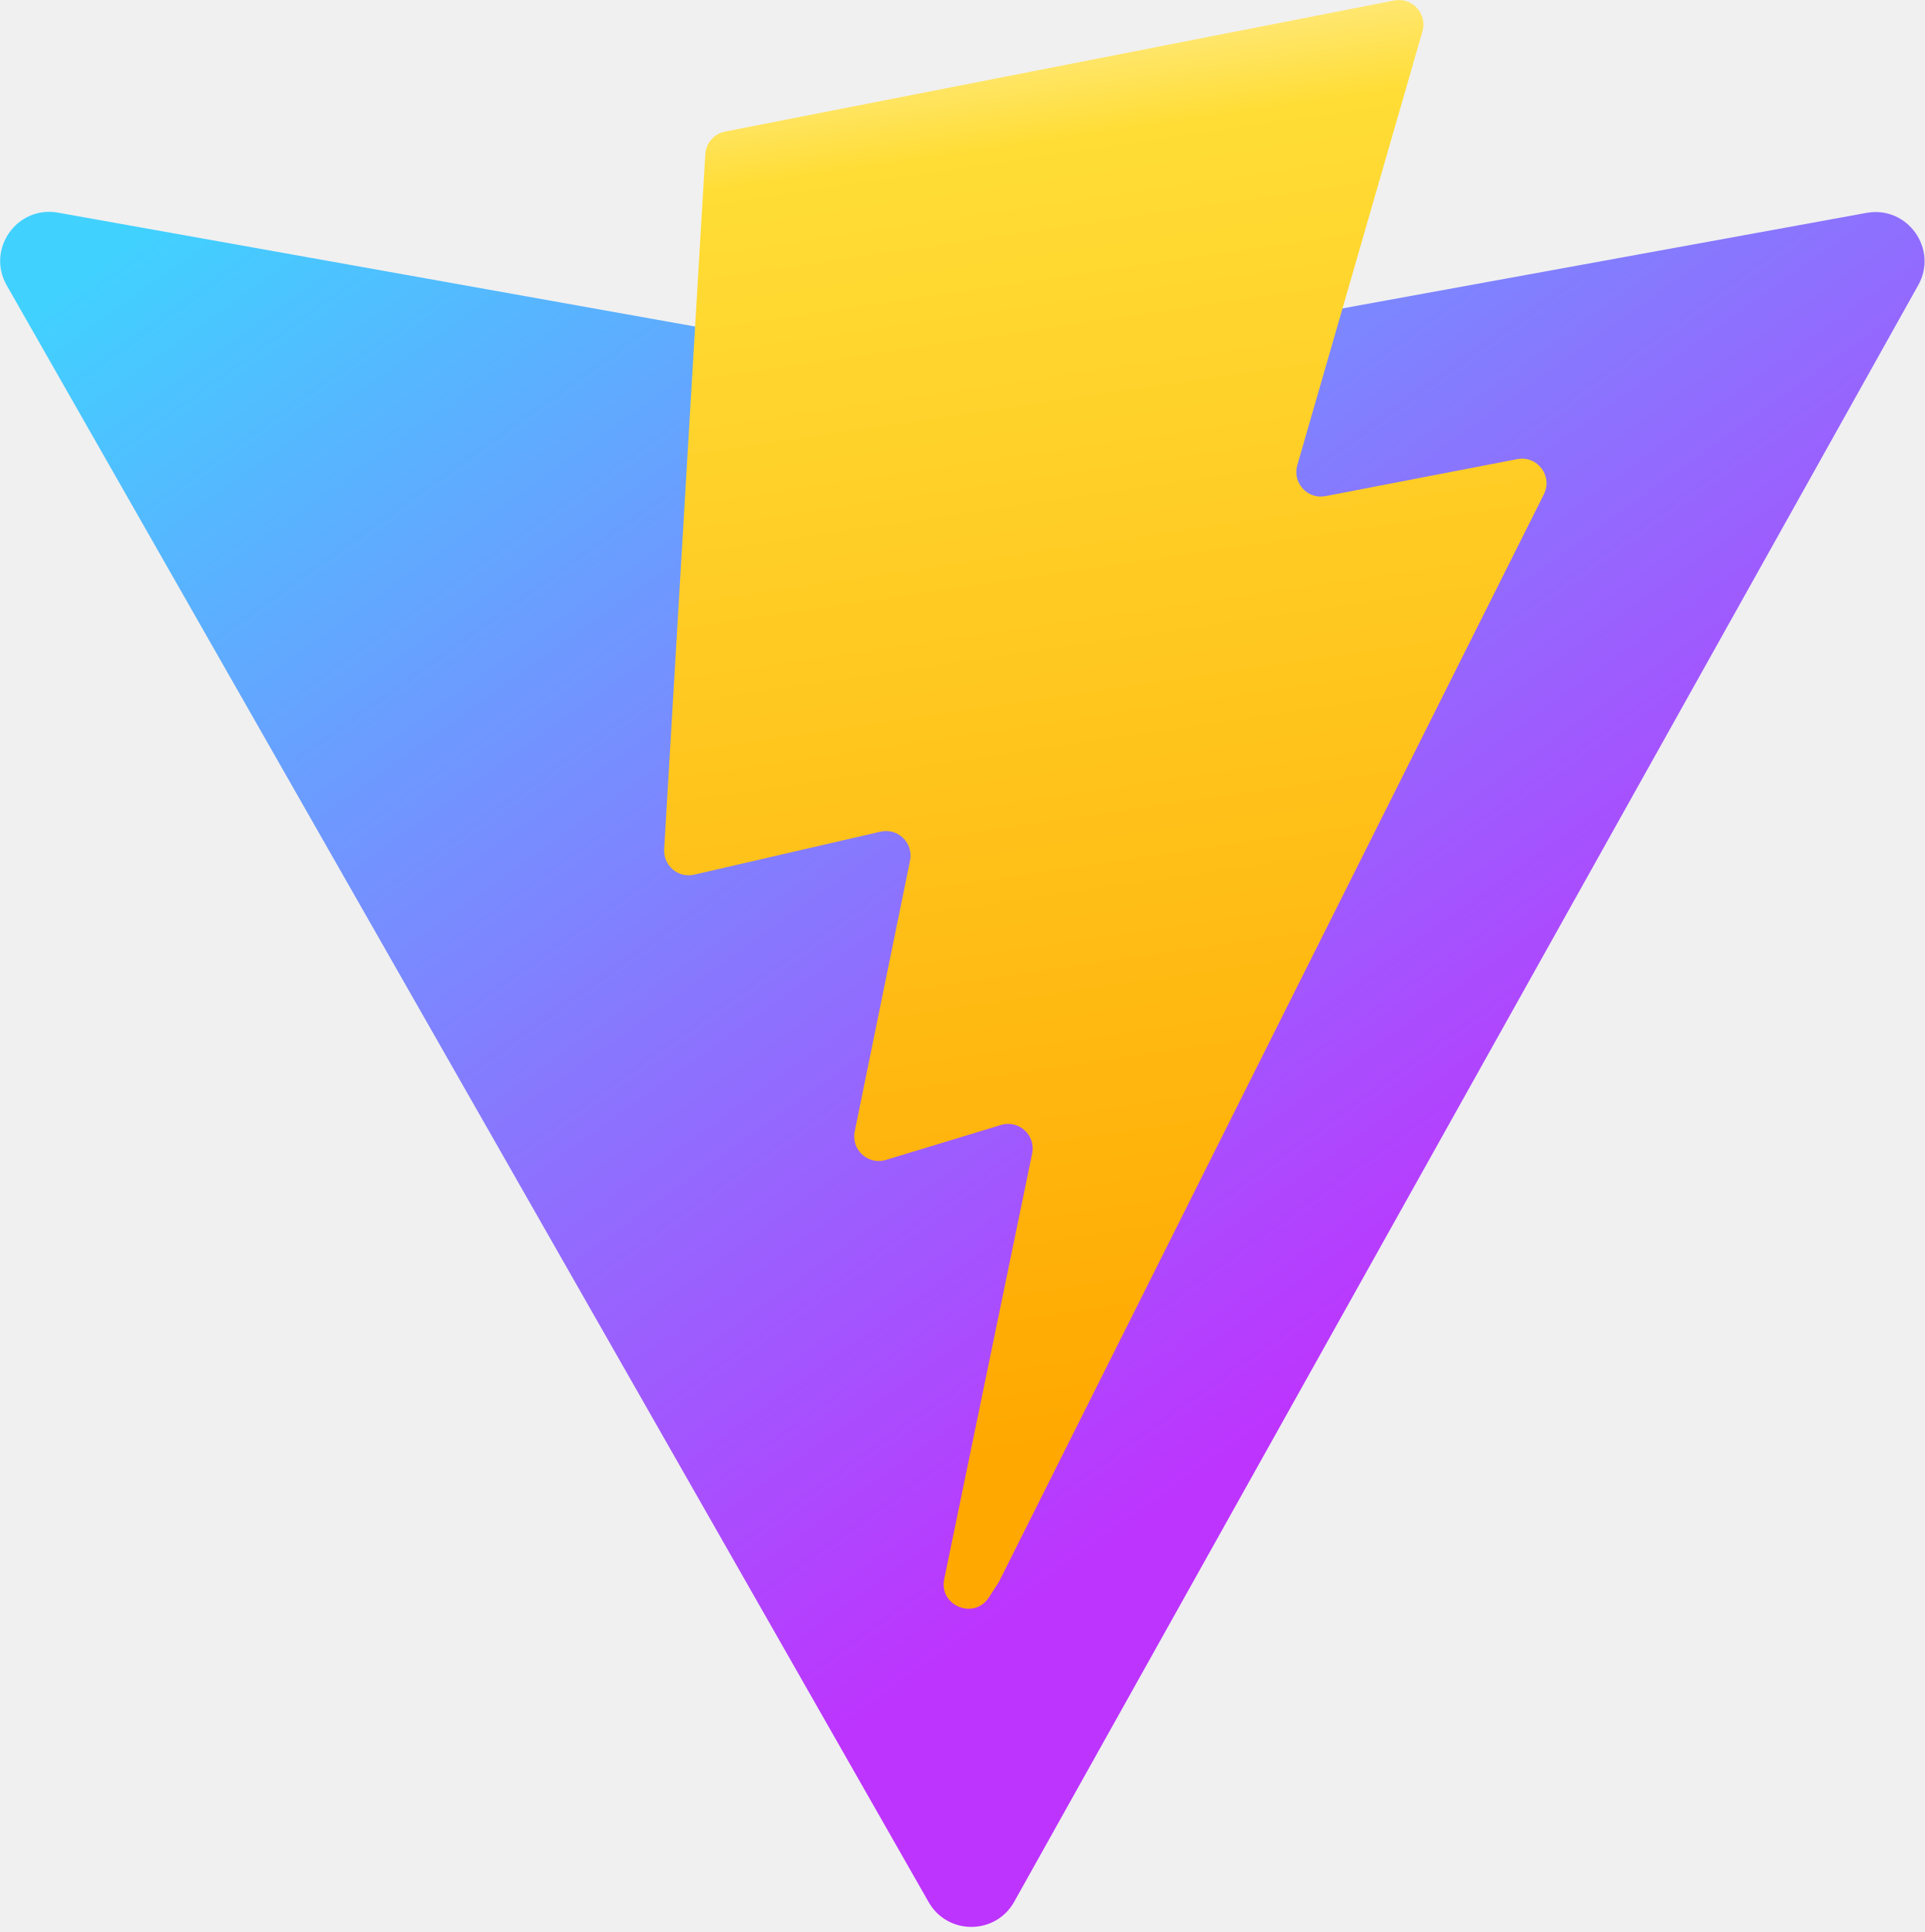
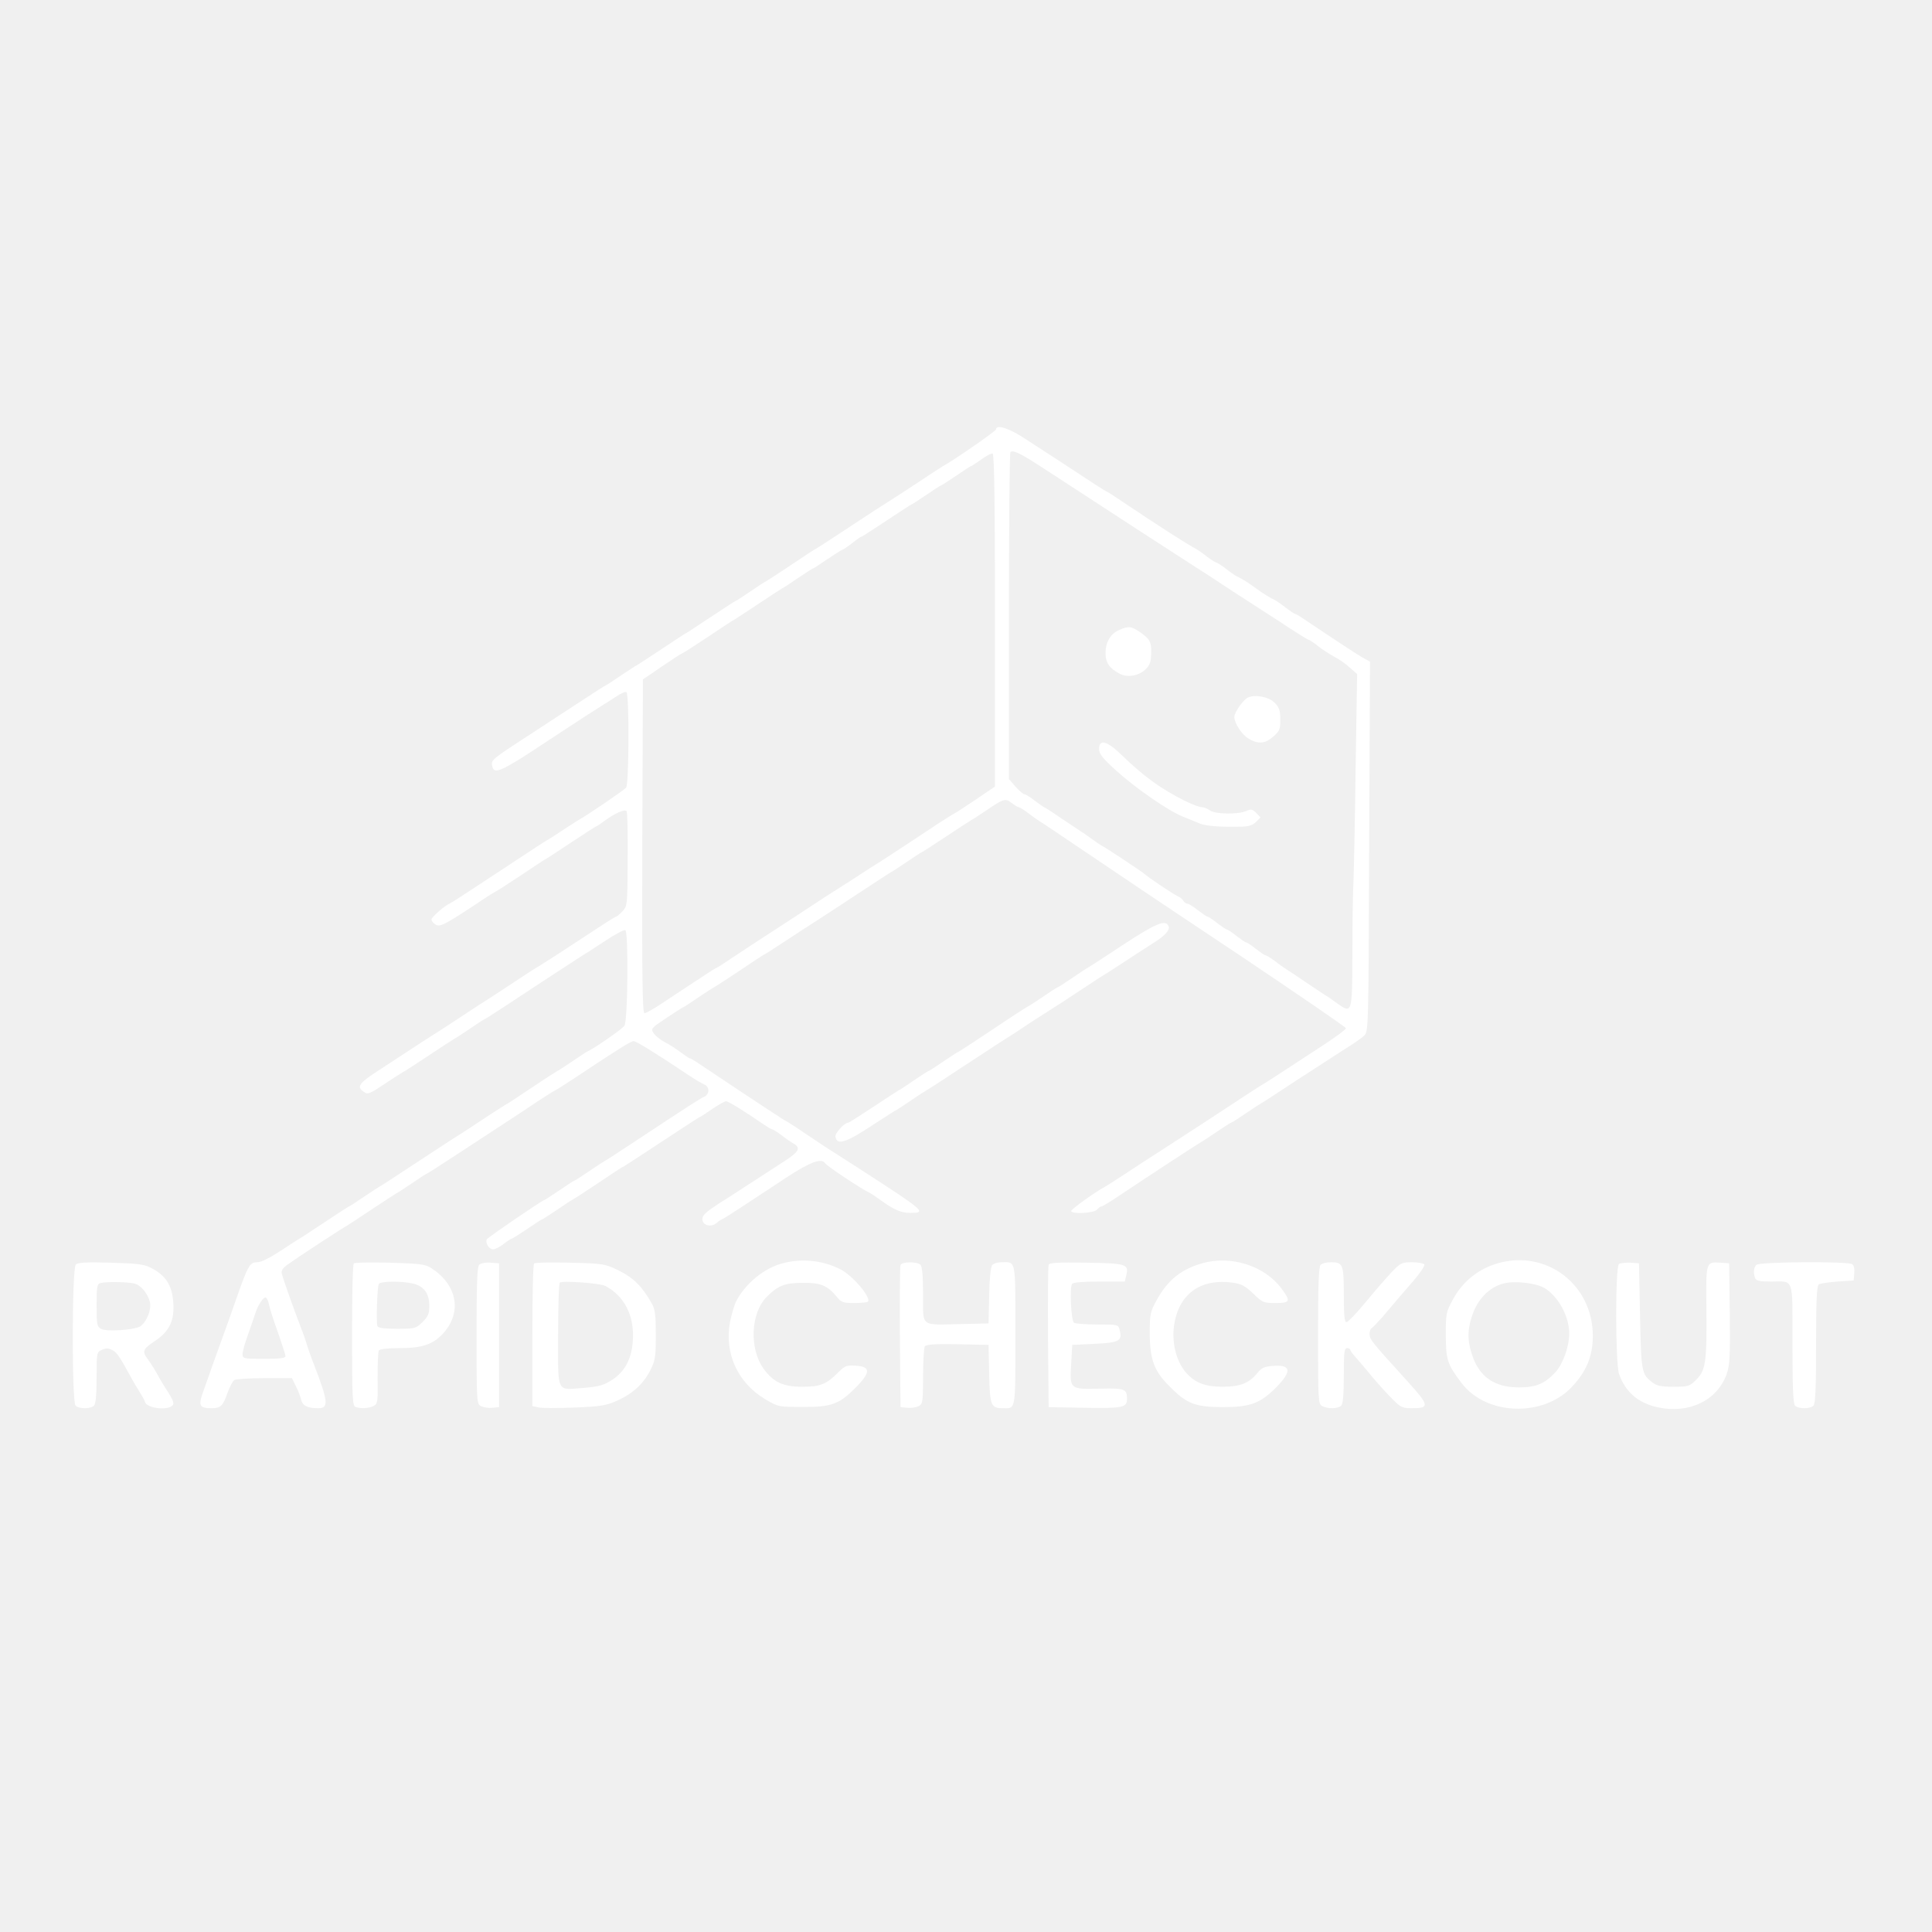
- <svg xmlns="http://www.w3.org/2000/svg" aria-hidden="true" role="img" class="iconify iconify--logos" width="31.88" height="32" preserveAspectRatio="xMidYMid meet" viewBox="0 0 256 257">
-   <defs>
-     <linearGradient id="IconifyId1813088fe1fbc01fb466" x1="-.828%" x2="57.636%" y1="7.652%" y2="78.411%">
-       <stop offset="0%" stop-color="#41D1FF" />
-       <stop offset="100%" stop-color="#BD34FE" />
-     </linearGradient>
-     <linearGradient id="IconifyId1813088fe1fbc01fb467" x1="43.376%" x2="50.316%" y1="2.242%" y2="89.03%">
-       <stop offset="0%" stop-color="#FFEA83" />
-       <stop offset="8.333%" stop-color="#FFDD35" />
-       <stop offset="100%" stop-color="#FFA800" />
-     </linearGradient>
-   </defs>
-   <path fill="url(#IconifyId1813088fe1fbc01fb466)" d="M255.153 37.938L134.897 252.976c-2.483 4.44-8.862 4.466-11.382.048L.875 37.958c-2.746-4.814 1.371-10.646 6.827-9.67l120.385 21.517a6.537 6.537 0 0 0 2.322-.004l117.867-21.483c5.438-.991 9.574 4.796 6.877 9.62Z" />
-   <path fill="url(#IconifyId1813088fe1fbc01fb467)" d="M185.432.063L96.44 17.501a3.268 3.268 0 0 0-2.634 3.014l-5.474 92.456a3.268 3.268 0 0 0 3.997 3.378l24.777-5.718c2.318-.535 4.413 1.507 3.936 3.838l-7.361 36.047c-.495 2.426 1.782 4.5 4.151 3.78l15.304-4.649c2.372-.72 4.652 1.36 4.15 3.788l-11.698 56.621c-.732 3.542 3.979 5.473 5.943 2.437l1.313-2.028l72.516-144.72c1.215-2.423-.88-5.186-3.54-4.672l-25.505 4.922c-2.396.462-4.435-1.77-3.759-4.114l16.646-57.705c.677-2.35-1.37-4.583-3.769-4.113Z" />
+ <svg xmlns="http://www.w3.org/2000/svg" version="1.0" width="900pt" height="900pt" viewBox="0 0 900 900" preserveAspectRatio="xMidYMid meet">
+   <g transform="translate(0,900) scale(0.1,-0.1)" fill="#ffffff" stroke="none">
+     <path d="M4640 7000 c0 -8 -204 -149 -245 -170 -5 -3 -57 -36 -115 -75 -58 -38 -109 -72 -115 -75 -5 -3 -49 -31 -97 -62 -49 -32 -127 -84 -175 -115 -49 -32 -91 -60 -96 -61 -4 -2 -57 -37 -118 -78 -61 -41 -113 -74 -114 -74 -2 0 -33 -20 -69 -45 -37 -25 -68 -45 -70 -45 -2 0 -54 -34 -116 -75 -62 -41 -113 -75 -115 -75 -2 0 -53 -34 -115 -75 -62 -41 -114 -75 -115 -75 -2 0 -32 -20 -67 -43 -35 -24 -68 -46 -73 -48 -6 -2 -57 -35 -115 -73 -58 -38 -159 -104 -225 -147 -190 -123 -196 -129 -193 -152 6 -42 28 -36 147 38 17 11 122 80 276 181 50 32 95 61 100 64 6 3 29 18 52 33 23 16 46 26 51 23 14 -8 12 -428 -1 -445 -10 -12 -192 -136 -222 -151 -5 -3 -37 -23 -70 -45 -33 -22 -64 -42 -70 -45 -10 -5 -85 -54 -320 -209 -71 -47 -134 -88 -140 -90 -23 -9 -85 -64 -85 -74 0 -7 8 -17 19 -24 20 -13 46 1 191 97 41 28 81 53 89 57 7 3 63 39 123 79 61 41 111 74 113 74 2 0 53 34 115 75 62 41 114 75 117 75 2 0 19 11 36 24 51 38 99 59 106 47 4 -5 6 -107 5 -226 -1 -211 -2 -216 -24 -240 -13 -14 -27 -25 -30 -25 -4 0 -65 -39 -136 -86 -133 -88 -222 -145 -239 -154 -5 -3 -57 -36 -115 -75 -58 -38 -109 -72 -115 -75 -5 -3 -57 -36 -115 -75 -58 -38 -109 -72 -115 -75 -5 -3 -48 -30 -95 -61 -47 -31 -124 -81 -171 -112 -95 -61 -109 -79 -77 -101 23 -17 24 -16 126 52 35 23 65 42 67 42 1 0 53 34 115 75 62 41 114 75 115 75 2 0 32 20 67 43 35 24 68 46 73 48 10 4 70 43 320 208 72 47 135 88 140 91 6 3 50 31 98 63 48 32 93 57 100 54 15 -5 12 -420 -4 -445 -9 -15 -145 -109 -174 -121 -5 -2 -38 -24 -73 -48 -35 -23 -65 -43 -67 -43 -1 0 -53 -33 -114 -74 -61 -41 -114 -76 -118 -78 -5 -1 -48 -30 -98 -62 -49 -33 -121 -80 -160 -104 -38 -25 -128 -84 -200 -131 -71 -47 -134 -88 -139 -90 -4 -2 -37 -23 -72 -47 -35 -24 -66 -44 -68 -44 -2 0 -54 -34 -116 -75 -62 -41 -113 -75 -115 -75 -1 0 -40 -25 -85 -55 -52 -34 -93 -55 -111 -55 -37 0 -43 -11 -114 -215 -13 -38 -32 -90 -41 -115 -23 -63 -81 -225 -101 -283 -19 -55 -12 -67 42 -67 43 0 53 10 74 69 10 29 25 57 32 62 8 5 71 9 141 9 l128 0 18 -37 c11 -21 22 -50 25 -64 7 -28 30 -39 80 -39 50 0 46 32 -23 210 -12 30 -25 69 -30 85 -5 17 -18 55 -30 85 -30 78 -81 221 -87 246 -4 16 4 28 34 48 44 32 265 176 269 176 1 0 52 34 114 75 62 41 114 75 115 75 2 0 32 20 67 43 35 24 68 46 73 48 6 2 51 31 100 63 50 32 142 93 205 134 63 41 155 101 203 134 49 32 90 58 92 58 2 0 43 26 92 58 204 136 262 172 275 172 12 0 104 -57 258 -160 30 -20 63 -39 73 -43 9 -3 17 -16 17 -27 0 -11 -8 -24 -17 -28 -18 -7 -60 -34 -328 -211 -71 -47 -134 -88 -139 -90 -4 -2 -37 -23 -72 -47 -35 -24 -66 -44 -68 -44 -3 0 -34 -20 -70 -45 -37 -25 -68 -45 -70 -45 -8 0 -262 -173 -268 -183 -9 -16 10 -47 29 -47 9 0 31 11 49 25 18 14 35 25 38 25 3 0 35 20 72 45 36 25 67 45 70 45 2 0 33 20 70 45 36 25 67 45 69 45 1 0 53 33 114 74 61 41 114 76 118 78 5 1 49 30 98 62 50 33 128 84 175 115 47 31 89 58 93 59 4 2 31 19 58 38 28 19 56 34 61 34 11 0 82 -44 165 -101 23 -16 44 -29 48 -29 4 0 24 -12 44 -27 20 -16 45 -33 56 -39 37 -21 28 -39 -42 -84 -37 -24 -113 -73 -168 -109 -55 -36 -105 -68 -110 -71 -6 -3 -32 -20 -58 -38 -36 -25 -47 -39 -45 -55 4 -27 42 -35 66 -14 9 8 22 16 27 18 6 2 51 31 100 63 50 33 140 92 202 133 107 70 161 90 177 64 8 -13 169 -120 206 -137 8 -4 31 -19 50 -33 61 -45 97 -61 138 -61 82 0 74 6 -243 211 -72 46 -138 89 -147 94 -9 6 -49 33 -90 60 -40 28 -80 53 -88 58 -8 4 -27 15 -41 25 -15 9 -93 61 -175 115 -82 55 -168 112 -192 128 -23 16 -45 29 -48 29 -4 0 -23 13 -43 28 -20 15 -53 37 -74 47 -21 11 -44 30 -52 42 -14 21 -11 24 58 70 39 26 76 50 82 52 5 2 38 24 73 48 35 23 65 43 67 43 1 0 53 33 114 74 61 41 114 76 118 78 5 1 49 30 98 62 50 33 122 80 160 104 39 25 129 84 200 131 72 47 134 88 139 90 4 2 37 23 72 47 35 24 66 44 68 44 2 0 54 34 116 75 62 41 114 75 115 75 2 0 32 19 67 43 83 57 92 60 121 36 14 -10 28 -19 32 -19 4 0 24 -12 44 -27 20 -16 44 -32 53 -38 9 -5 106 -70 215 -144 109 -74 426 -287 706 -473 279 -187 507 -343 507 -348 0 -5 -44 -38 -97 -73 -205 -134 -278 -182 -288 -187 -6 -3 -42 -26 -80 -51 -83 -55 -302 -198 -400 -261 -38 -24 -110 -71 -160 -104 -49 -32 -94 -61 -100 -64 -35 -17 -155 -103 -155 -111 0 -16 106 -11 120 6 7 8 16 15 21 15 5 0 41 22 81 49 130 87 373 246 382 250 4 2 37 23 72 47 35 24 66 44 69 44 3 0 34 20 69 44 35 24 68 45 72 47 5 2 74 47 154 100 80 52 181 117 224 145 44 27 89 58 100 69 21 20 21 23 24 882 l4 861 -26 14 c-22 11 -148 94 -274 179 -23 16 -45 29 -48 29 -4 0 -23 13 -43 28 -20 16 -43 32 -51 36 -24 11 -53 29 -90 56 -37 27 -66 45 -90 56 -8 4 -31 20 -51 36 -20 15 -40 28 -44 28 -4 0 -24 13 -44 28 -20 16 -43 32 -51 36 -26 12 -184 113 -338 217 -40 27 -74 49 -76 49 -4 0 -78 48 -141 90 -35 23 -148 97 -252 164 -67 43 -123 59 -123 36z m200 -168 c47 -30 128 -83 180 -117 178 -116 388 -253 550 -357 41 -26 89 -57 105 -68 17 -11 57 -38 90 -59 33 -21 119 -77 192 -124 72 -48 135 -87 138 -87 4 0 24 -13 44 -29 20 -16 54 -38 76 -50 22 -11 55 -34 73 -51 l34 -30 -7 -438 c-3 -240 -8 -477 -10 -527 -3 -49 -5 -202 -5 -338 -1 -280 -1 -280 -71 -231 -22 16 -47 34 -57 39 -9 6 -50 33 -90 60 -41 28 -81 55 -90 60 -9 6 -33 22 -53 38 -20 15 -40 27 -44 27 -4 0 -24 14 -45 30 -21 17 -41 30 -45 30 -4 0 -24 14 -45 30 -21 17 -41 30 -45 30 -4 0 -24 14 -45 30 -21 17 -41 30 -45 30 -4 0 -24 14 -45 30 -21 17 -43 30 -48 30 -6 0 -15 6 -19 13 -4 8 -15 17 -23 20 -24 11 -146 93 -160 107 -8 8 -184 125 -195 129 -5 2 -26 16 -45 30 -19 14 -43 31 -52 36 -9 6 -49 33 -90 60 -40 28 -77 52 -83 54 -5 2 -26 17 -46 32 -20 16 -41 29 -47 29 -5 0 -24 16 -41 35 l-31 36 0 758 c0 417 3 761 7 765 11 11 45 -5 133 -62z m-205 -722 l0 -774 -93 -63 c-52 -35 -95 -63 -97 -63 -2 0 -36 -22 -77 -48 -183 -122 -284 -187 -293 -192 -5 -3 -37 -23 -70 -45 -33 -22 -64 -42 -70 -45 -5 -3 -50 -32 -100 -64 -49 -33 -148 -97 -220 -144 -71 -46 -163 -106 -203 -133 -40 -27 -74 -49 -77 -49 -2 0 -46 -28 -97 -62 -51 -34 -122 -81 -159 -105 -36 -24 -70 -43 -77 -43 -9 0 -12 176 -10 777 l3 778 85 58 c47 32 91 61 99 64 7 3 63 39 123 79 61 41 111 74 113 74 2 0 53 34 115 75 62 41 114 75 115 75 2 0 33 20 69 45 37 25 68 45 70 45 3 0 34 20 70 45 37 25 69 45 72 45 3 0 23 14 44 30 21 17 40 30 43 30 3 0 55 34 117 75 62 41 114 75 116 75 2 0 33 20 70 45 36 25 67 45 70 45 2 0 33 20 70 45 36 25 67 45 70 45 2 0 23 14 46 30 23 17 46 29 52 27 8 -3 11 -237 11 -777z m-3382 -3187 c3 -16 21 -73 41 -128 19 -55 36 -106 36 -112 0 -10 -27 -13 -100 -13 -97 0 -100 1 -100 23 0 12 12 54 26 92 14 39 29 83 34 99 13 39 39 78 49 71 5 -2 11 -17 14 -32z" />
+     <path d="M5215 6066 c-42 -18 -65 -57 -65 -109 0 -45 18 -70 67 -96 56 -29 140 11 144 69 6 73 0 89 -43 120 -46 33 -59 35 -103 16z" />
+     <path d="M5814 5751 c-22 -10 -64 -69 -64 -91 0 -28 34 -81 65 -100 45 -28 79 -25 117 9 29 26 33 35 32 81 0 41 -6 56 -26 76 -27 28 -89 40 -124 25z" />
+     <path d="M5120 5511 c0 -23 16 -43 81 -102 91 -82 240 -185 309 -213 25 -10 59 -24 76 -31 30 -13 91 -18 197 -16 34 1 53 7 68 22 l21 21 -20 21 c-18 18 -25 19 -47 9 -37 -17 -146 -15 -169 3 -11 8 -28 15 -38 15 -11 0 -45 13 -76 28 -114 57 -194 115 -296 214 -69 67 -106 77 -106 29z" />
+     <path d="M5226 4595 c-88 -58 -160 -105 -162 -105 -1 0 -32 -20 -68 -45 -37 -25 -68 -45 -70 -45 -3 0 -34 -20 -70 -45 -37 -25 -68 -45 -70 -45 -2 0 -75 -47 -161 -105 -87 -58 -159 -105 -161 -105 -2 0 -33 -20 -70 -45 -36 -25 -67 -45 -70 -45 -2 0 -33 -20 -70 -45 -36 -25 -67 -45 -69 -45 -1 0 -53 -34 -115 -75 -62 -41 -115 -75 -119 -75 -19 -1 -63 -50 -59 -66 7 -40 49 -27 167 51 63 41 116 75 118 75 1 0 32 20 67 44 35 24 68 45 72 47 5 2 68 43 139 90 72 47 162 106 200 131 39 24 111 71 160 104 50 32 95 61 100 64 6 3 57 37 115 75 58 39 110 72 115 75 6 3 48 30 95 61 47 31 104 68 128 83 58 36 83 63 76 81 -13 34 -60 14 -218 -90z" />
+     <path d="M3649 3116 c-87 -21 -179 -96 -221 -181 -8 -16 -20 -58 -27 -92 -28 -145 35 -284 162 -360 62 -37 63 -37 177 -37 135 -1 171 13 252 96 64 66 63 92 -5 96 -42 3 -51 0 -80 -29 -57 -58 -85 -69 -170 -69 -88 0 -132 20 -178 81 -70 95 -63 263 14 339 52 52 84 64 168 64 82 1 115 -13 157 -65 21 -26 30 -29 81 -29 32 0 60 3 64 6 17 18 -69 120 -126 150 -81 42 -177 53 -268 30z" />
+     <path d="M5600 3115 c-98 -28 -160 -78 -211 -170 -31 -57 -33 -65 -33 -160 1 -120 21 -173 93 -244 80 -81 118 -95 246 -96 129 0 175 17 250 92 75 77 70 107 -17 100 -37 -3 -53 -10 -68 -30 -40 -50 -81 -67 -165 -67 -76 0 -121 16 -160 55 -55 54 -80 152 -64 242 25 139 125 208 271 188 41 -6 58 -15 96 -51 43 -42 49 -44 104 -44 68 0 72 8 28 67 -78 106 -236 157 -370 118z" />
+     <path d="M6980 3116 c-92 -26 -165 -84 -211 -168 -33 -61 -34 -67 -34 -168 1 -115 7 -135 73 -222 115 -153 383 -162 517 -16 66 71 95 142 95 235 0 237 -213 402 -440 339z m216 -117 c64 -39 114 -132 114 -211 0 -61 -29 -142 -64 -180 -51 -55 -91 -71 -170 -71 -117 0 -188 51 -221 159 -19 62 -19 106 0 167 25 82 80 140 149 158 52 14 154 2 192 -22z" />
+     <path d="M353 3109 c-18 -18 -19 -639 -1 -657 16 -16 70 -16 86 0 8 8 12 52 12 130 0 117 0 119 25 130 19 9 31 8 48 -1 21 -11 33 -28 84 -121 13 -25 33 -58 44 -75 10 -16 22 -37 25 -47 9 -26 92 -39 123 -19 16 10 11 25 -29 86 -11 17 -24 39 -30 50 -13 25 -30 53 -52 84 -27 36 -22 47 32 83 70 46 94 97 87 184 -6 76 -35 122 -100 156 -36 19 -62 22 -192 26 -114 3 -153 1 -162 -9z m272 -88 c35 -7 75 -62 75 -103 0 -36 -24 -84 -49 -98 -31 -16 -155 -24 -179 -11 -20 11 -22 19 -22 111 0 85 2 99 18 103 25 7 122 6 157 -2z" />
+     <path d="M1648 3114 c-5 -4 -8 -155 -8 -335 0 -289 2 -328 16 -333 24 -9 63 -7 85 5 18 9 20 20 18 129 0 65 2 124 6 129 3 7 44 11 98 11 103 0 153 17 199 66 93 99 69 231 -57 309 -25 16 -56 19 -190 23 -88 2 -163 1 -167 -4z m275 -93 c51 -12 76 -45 77 -102 0 -39 -5 -51 -32 -78 -31 -30 -35 -31 -119 -31 -61 0 -88 4 -91 13 -6 19 -1 184 7 196 7 13 105 14 158 2z" />
+     <path d="M2232 3108 c-9 -9 -12 -89 -12 -330 0 -309 1 -318 20 -328 12 -6 35 -10 53 -8 l32 3 0 335 0 335 -40 3 c-23 2 -46 -3 -53 -10z" />
+     <path d="M2488 3114 c-5 -4 -8 -155 -8 -335 l0 -329 27 -6 c14 -4 89 -4 167 -1 121 5 149 9 198 31 73 32 123 77 156 140 24 47 27 61 27 166 0 97 -3 121 -20 150 -44 78 -85 118 -152 151 -66 32 -71 33 -228 37 -88 2 -163 1 -167 -4z m333 -105 c88 -47 135 -139 127 -254 -5 -83 -36 -143 -95 -182 -40 -26 -61 -32 -130 -38 -134 -10 -123 -32 -123 244 0 131 3 241 8 246 10 10 188 -2 213 -16z" />
+     <path d="M4195 3107 c-3 -7 -4 -158 -3 -337 l3 -325 32 -3 c18 -2 41 2 53 8 18 10 20 20 20 138 0 70 4 133 8 140 7 9 44 12 153 10 l144 -3 3 -135 c3 -147 8 -160 63 -160 62 0 59 -19 59 340 0 362 4 340 -65 340 -18 0 -37 -6 -43 -13 -7 -8 -13 -68 -14 -143 l-3 -129 -130 -3 c-190 -4 -175 -16 -175 136 0 86 -4 132 -12 140 -16 16 -87 15 -93 -1z" />
+     <path d="M4885 3108 c-3 -7 -4 -159 -3 -338 l3 -325 169 -3 c177 -3 196 1 196 42 0 46 -11 50 -128 47 -139 -3 -139 -3 -132 115 l5 89 104 5 c114 5 130 14 117 63 -6 27 -7 27 -104 27 -53 0 -102 4 -109 8 -13 8 -21 162 -9 181 5 7 49 11 126 11 l120 0 6 27 c14 54 3 58 -185 61 -132 2 -173 0 -176 -10z" />
+     <path d="M6152 3108 c-9 -9 -12 -96 -12 -330 0 -303 1 -318 19 -328 26 -14 74 -13 89 2 8 8 12 54 12 140 0 107 2 128 15 128 8 0 15 -3 15 -8 0 -4 10 -18 23 -32 12 -14 47 -54 76 -90 30 -36 74 -84 97 -107 39 -39 47 -43 91 -43 84 0 82 12 -20 125 -170 187 -177 196 -177 220 0 13 4 25 9 27 4 2 27 26 51 53 77 91 85 100 143 167 32 37 56 72 52 78 -3 5 -29 10 -57 10 -48 0 -54 -3 -97 -48 -25 -27 -80 -90 -121 -140 -41 -50 -81 -91 -87 -91 -10 -1 -13 31 -13 127 0 142 -4 152 -60 152 -20 0 -41 -5 -48 -12z" />
+     <path d="M7542 3112 c-18 -12 -17 -460 0 -512 29 -84 89 -136 181 -156 146 -31 276 32 320 154 15 41 17 82 15 282 l-3 235 -40 3 c-68 4 -68 6 -66 -202 3 -257 -3 -299 -46 -342 -32 -32 -37 -34 -107 -34 -59 0 -78 4 -100 21 -49 38 -51 50 -56 309 l-5 245 -40 3 c-22 1 -46 -2 -53 -6z" />
+     <path d="M8182 3108 c-13 -13 -15 -37 -6 -62 5 -12 21 -16 74 -16 109 0 100 27 100 -289 0 -202 3 -280 12 -289 16 -16 70 -16 86 0 9 9 12 86 12 284 0 207 3 275 13 281 6 4 46 10 87 13 l75 5 3 34 c2 20 -2 37 -10 42 -22 14 -432 11 -446 -3z" />
+   </g>
</svg>
